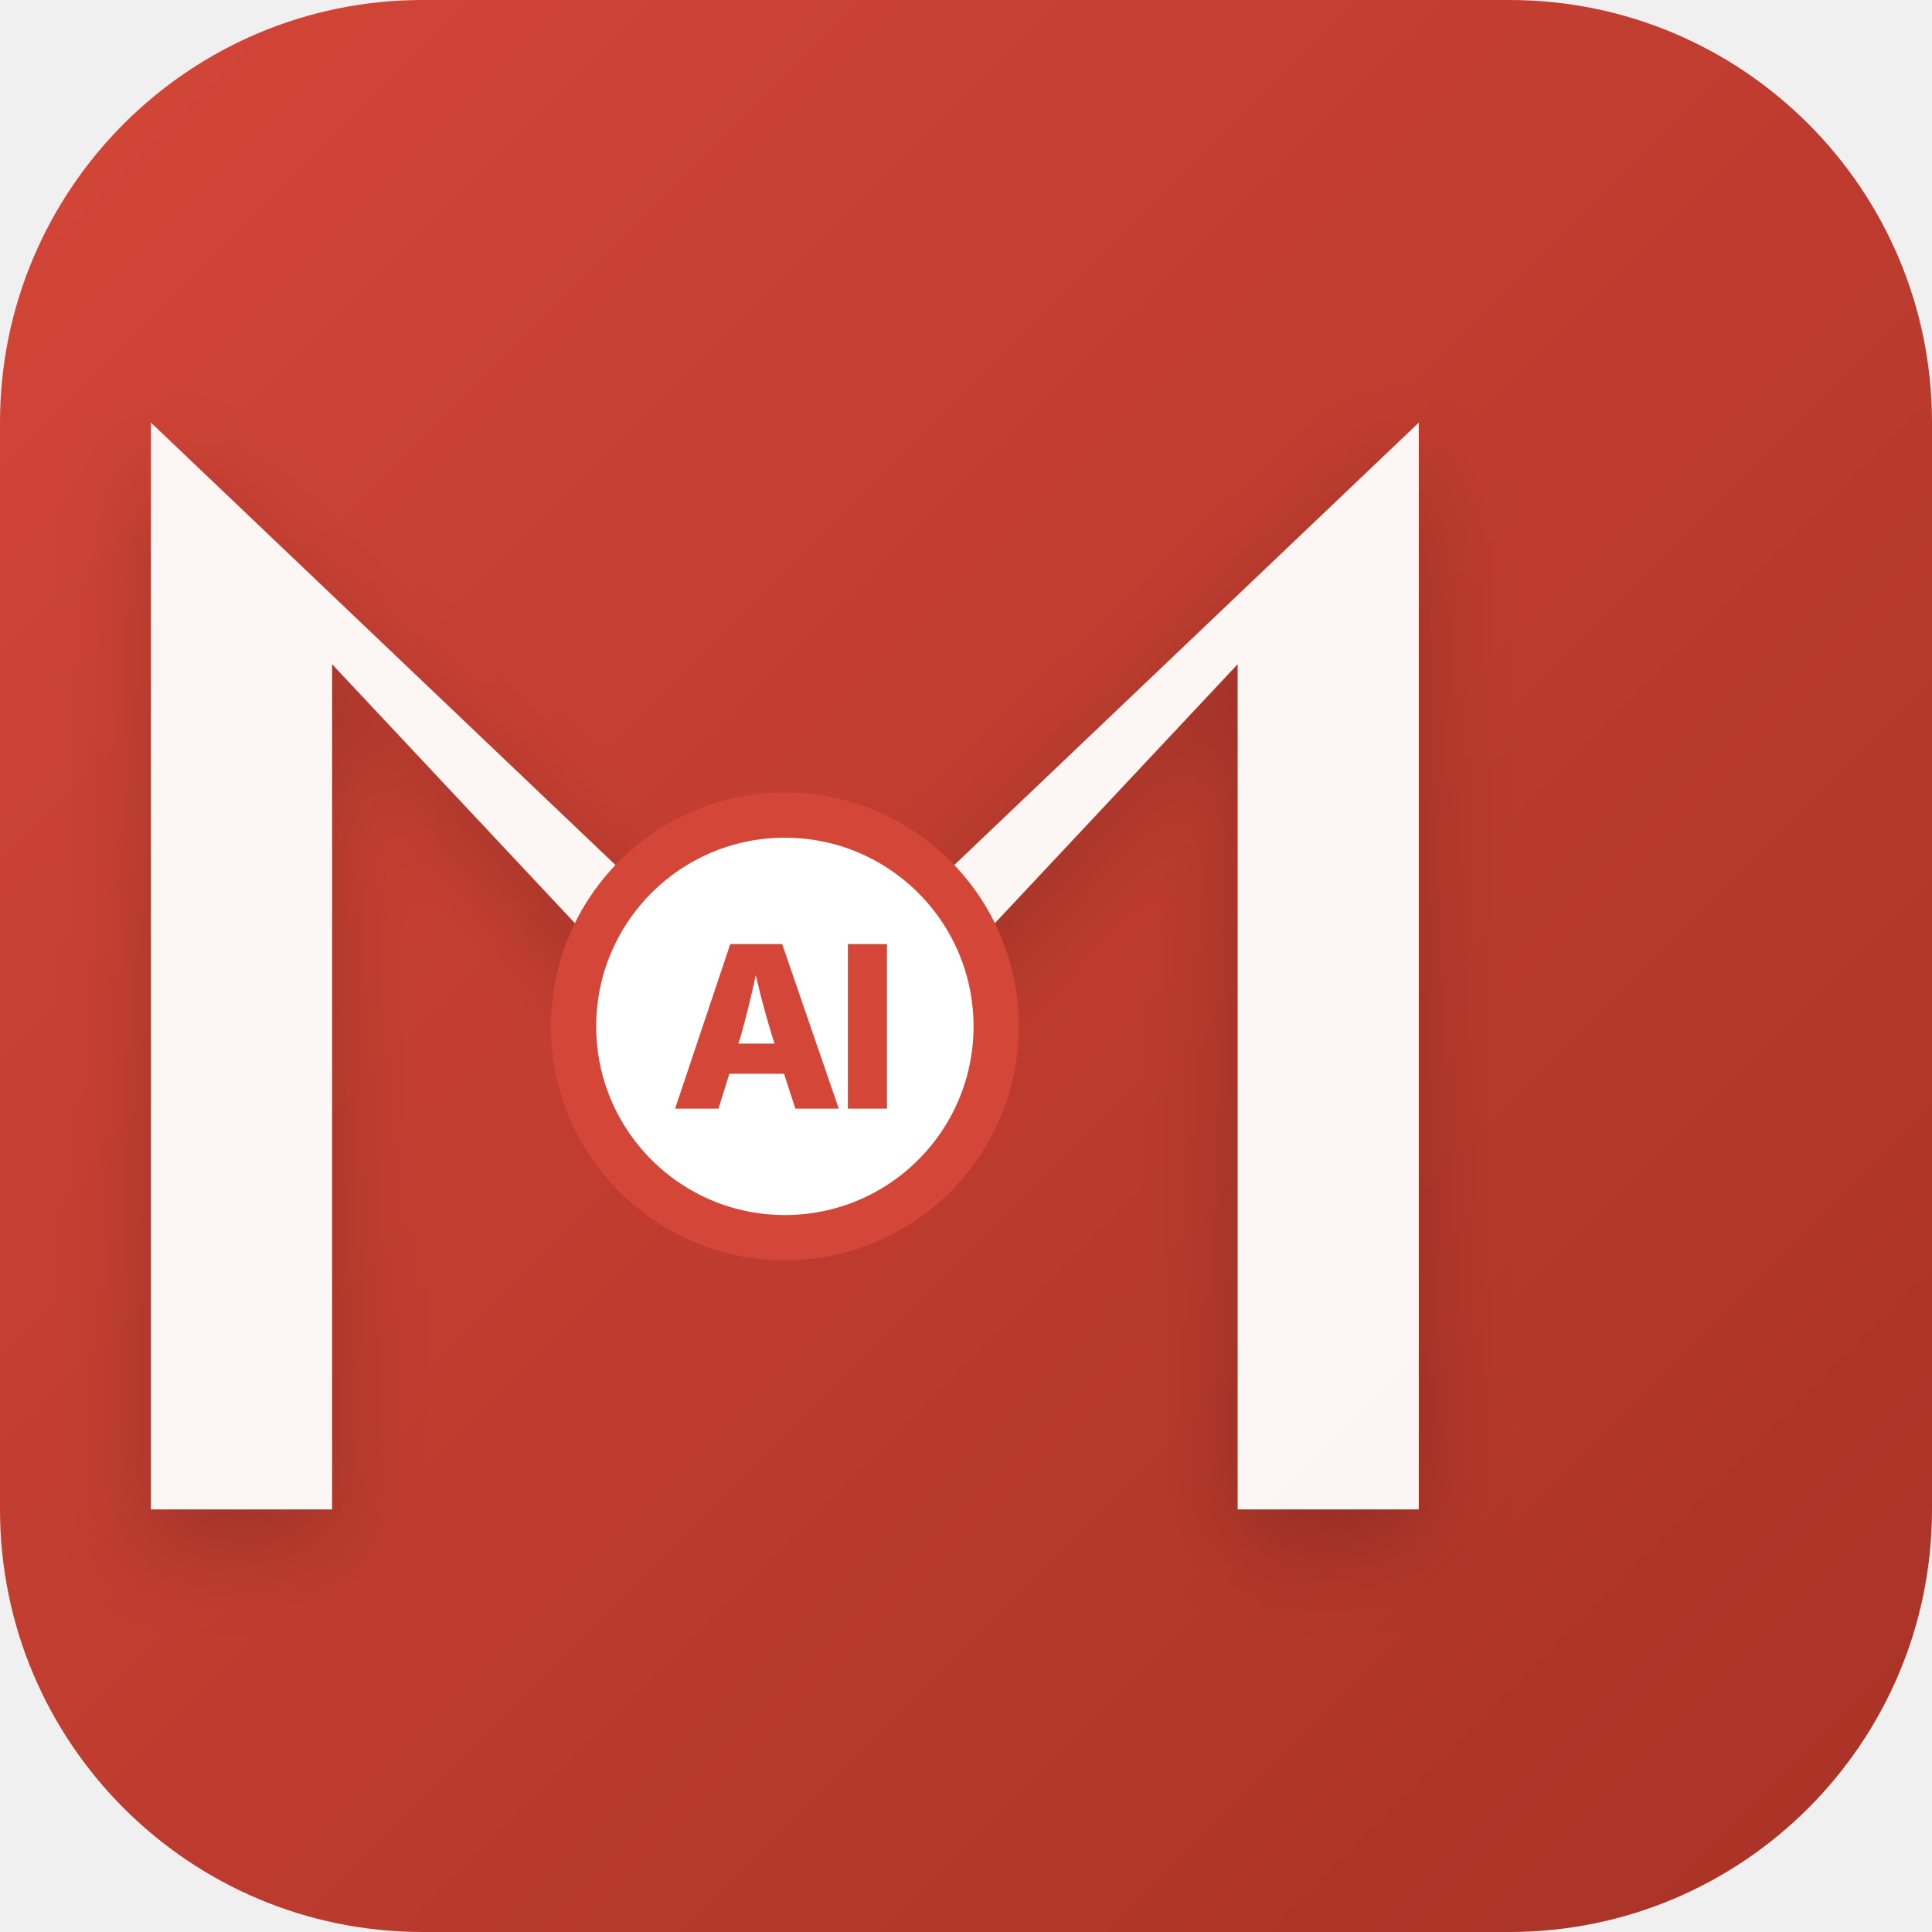
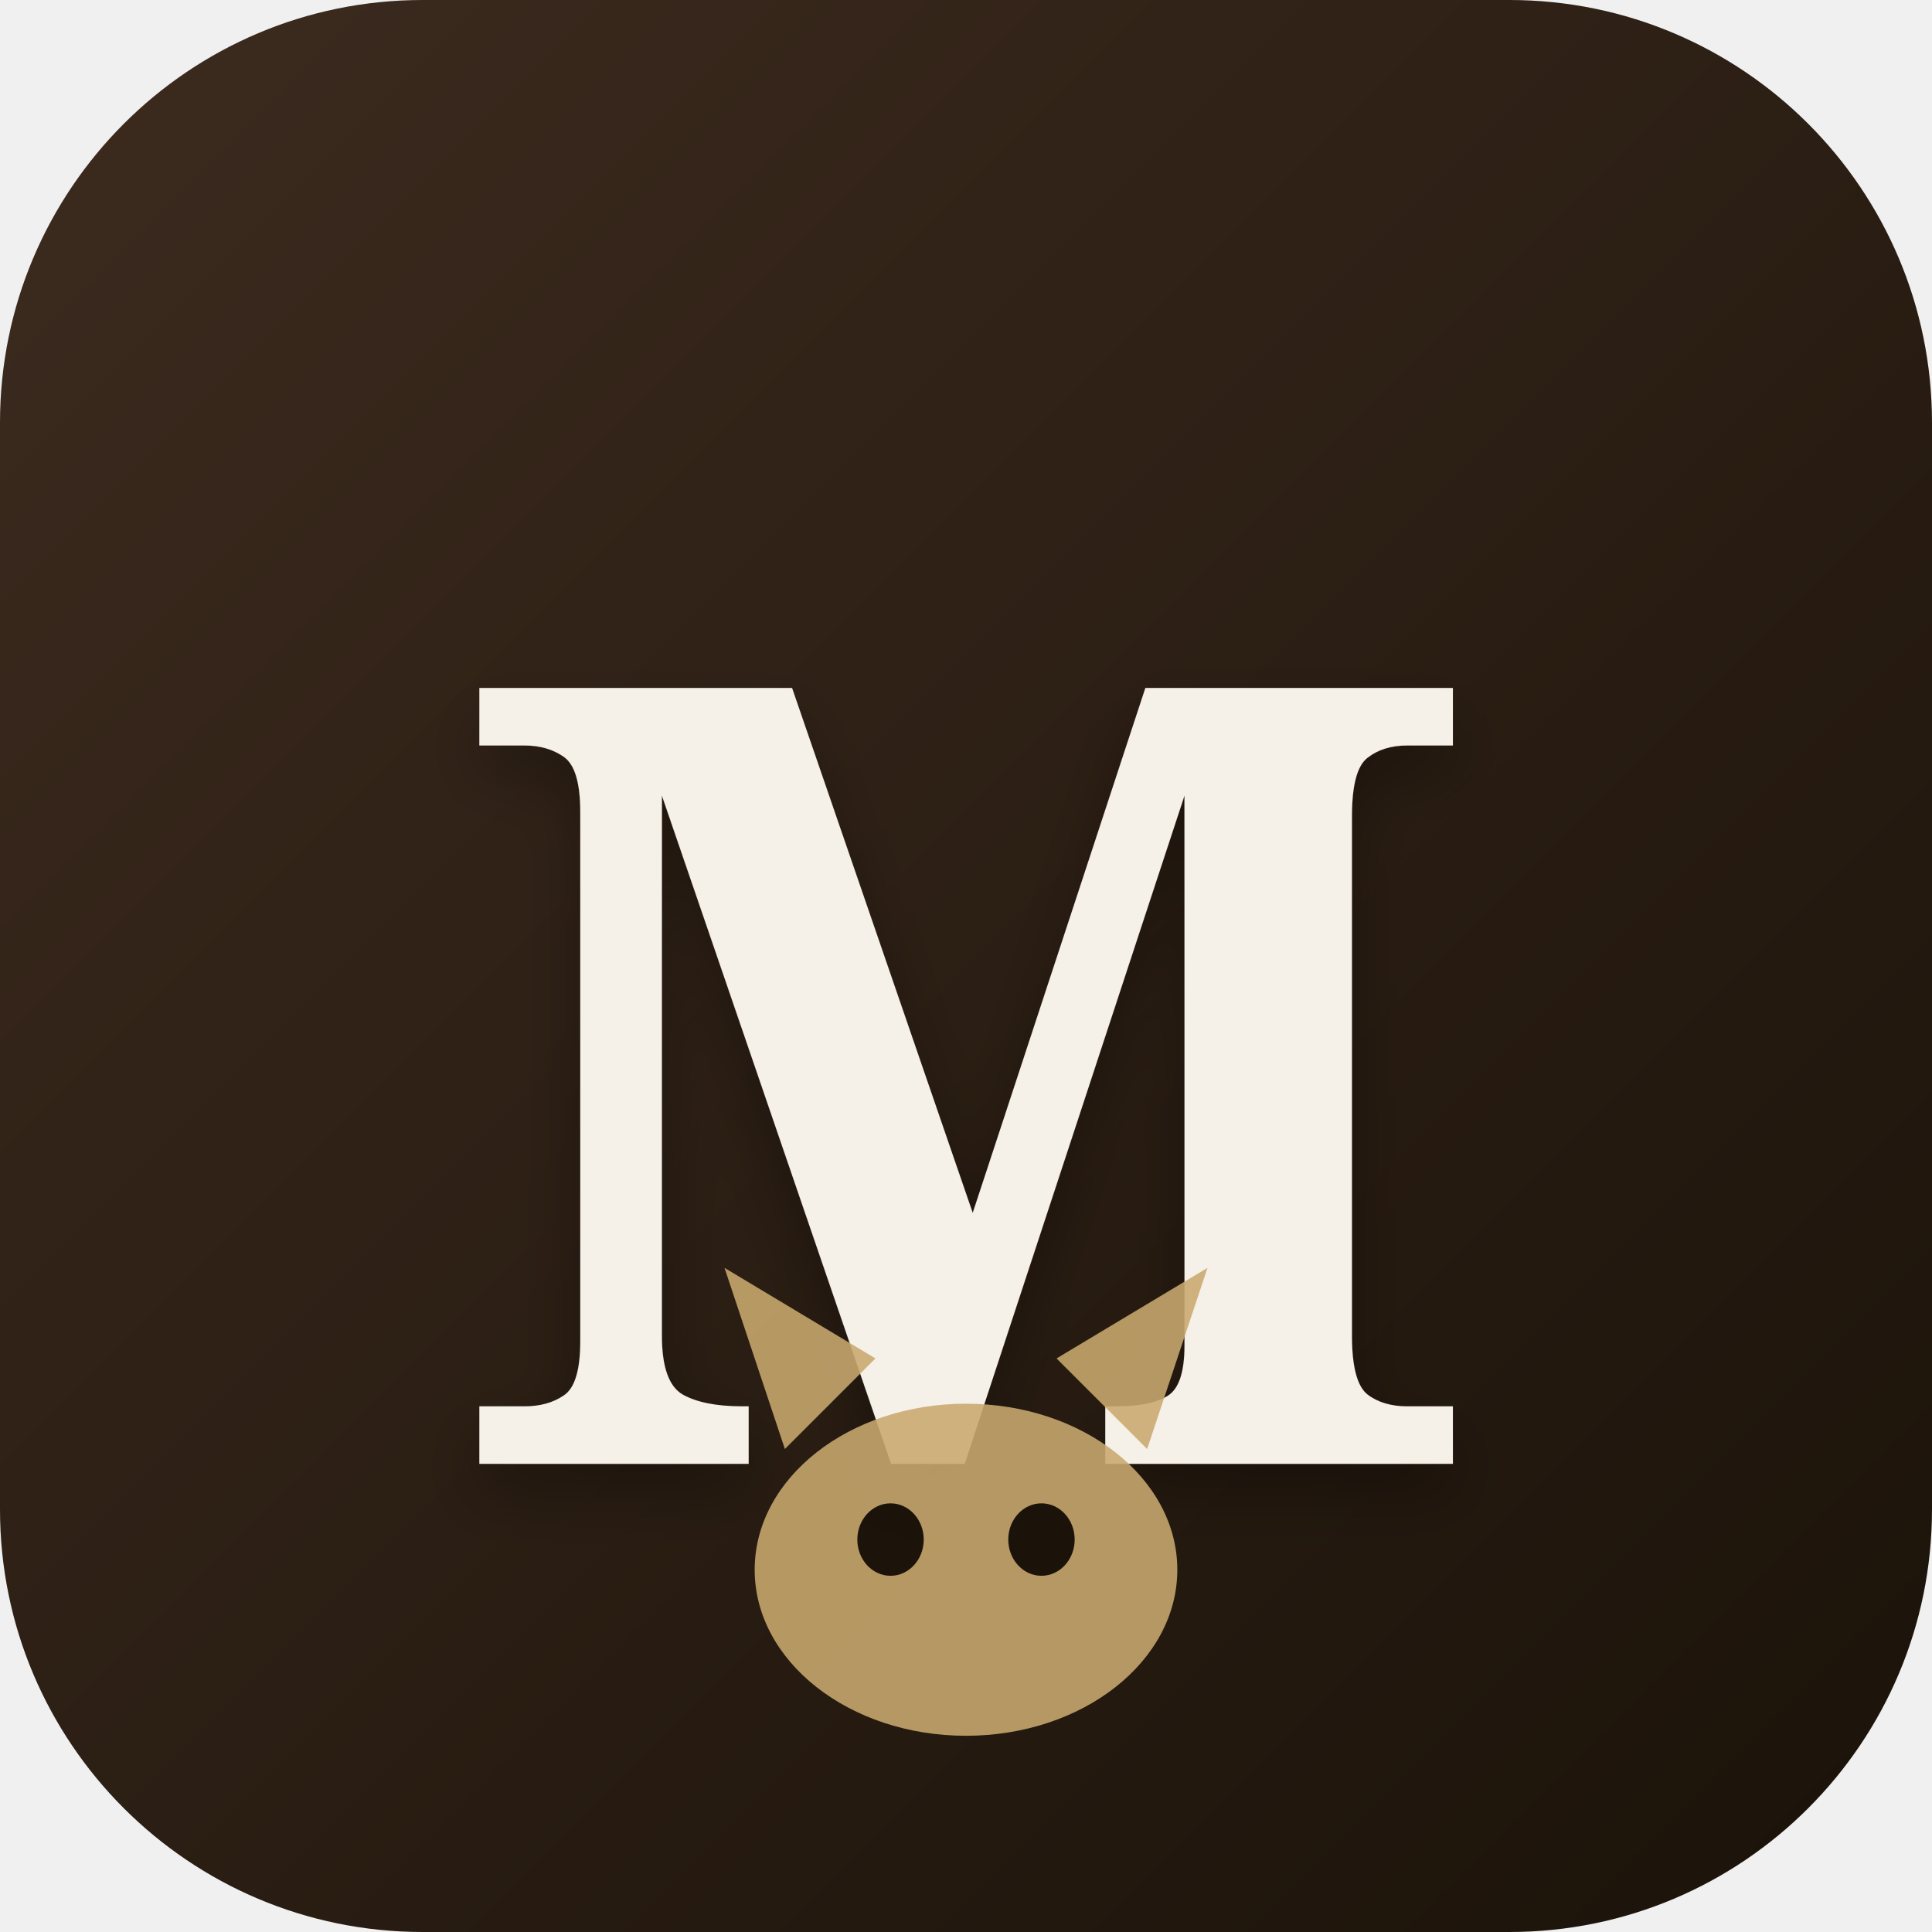
<svg xmlns="http://www.w3.org/2000/svg" viewBox="0 0 64 64" fill="none">
  <defs>
    <linearGradient id="bg" x1="0" y1="0" x2="1" y2="1">
-       <stop offset="0%" stop-color="#d44638" />
-       <stop offset="100%" stop-color="#a83226" />
+       <stop offset="0%" stop-color="#3d2b1f" />
+       <stop offset="100%" stop-color="#1a1209" />
    </linearGradient>
-     <filter id="s" x="-20%" y="-20%" width="140%" height="140%">
-       <feDropShadow dx="0" dy="1" stdDeviation="1.5" flood-color="#000" flood-opacity="0.2" />
+     <filter id="s" x="-10%" y="-10%" width="120%" height="130%">
+       <feDropShadow dx="0" dy="1" stdDeviation="1" flood-color="#000" flood-opacity="0.3" />
    </filter>
  </defs>
  <rect width="64" height="64" rx="14" fill="url(#bg)" />
-   <path d="M11,50 L11,22 L26,38 L41,22 L41,50 L47,50 L47,14 L26,34 L5,14 L5,50 Z" fill="white" filter="url(#s)" opacity="0.95" />
-   <circle cx="26" cy="34" r="7" fill="white" stroke="#d44638" stroke-width="1.5" />
-   <text x="26" y="34" text-anchor="middle" dominant-baseline="central" font-family="system-ui, -apple-system, sans-serif" font-size="7.5" font-weight="800" fill="#d44638" letter-spacing="-0.3">AI</text>
+   <text x="32" y="36" text-anchor="middle" dominant-baseline="middle" font-family="'Noto Serif SC', 'Source Han Serif SC', serif" font-size="36" font-weight="700" fill="#f5f0e8" filter="url(#s)">M</text>
+   <g transform="translate(32, 50)" fill="#c9a96e" opacity="0.88">
+     <ellipse cx="0" cy="2" rx="7" ry="5.5" />
+     <polygon points="-6,-2 -8,-8 -3,-5" />
+     <polygon points="6,-2 8,-8 3,-5" />
+     <ellipse cx="-2.5" cy="1" rx="1.1" ry="1.2" fill="#1a1209" />
+     <ellipse cx="2.5" cy="1" rx="1.1" ry="1.2" fill="#1a1209" />
+     <polygon points="0,4 -1,5.5 1,5.5" />
+   </g>
</svg>
